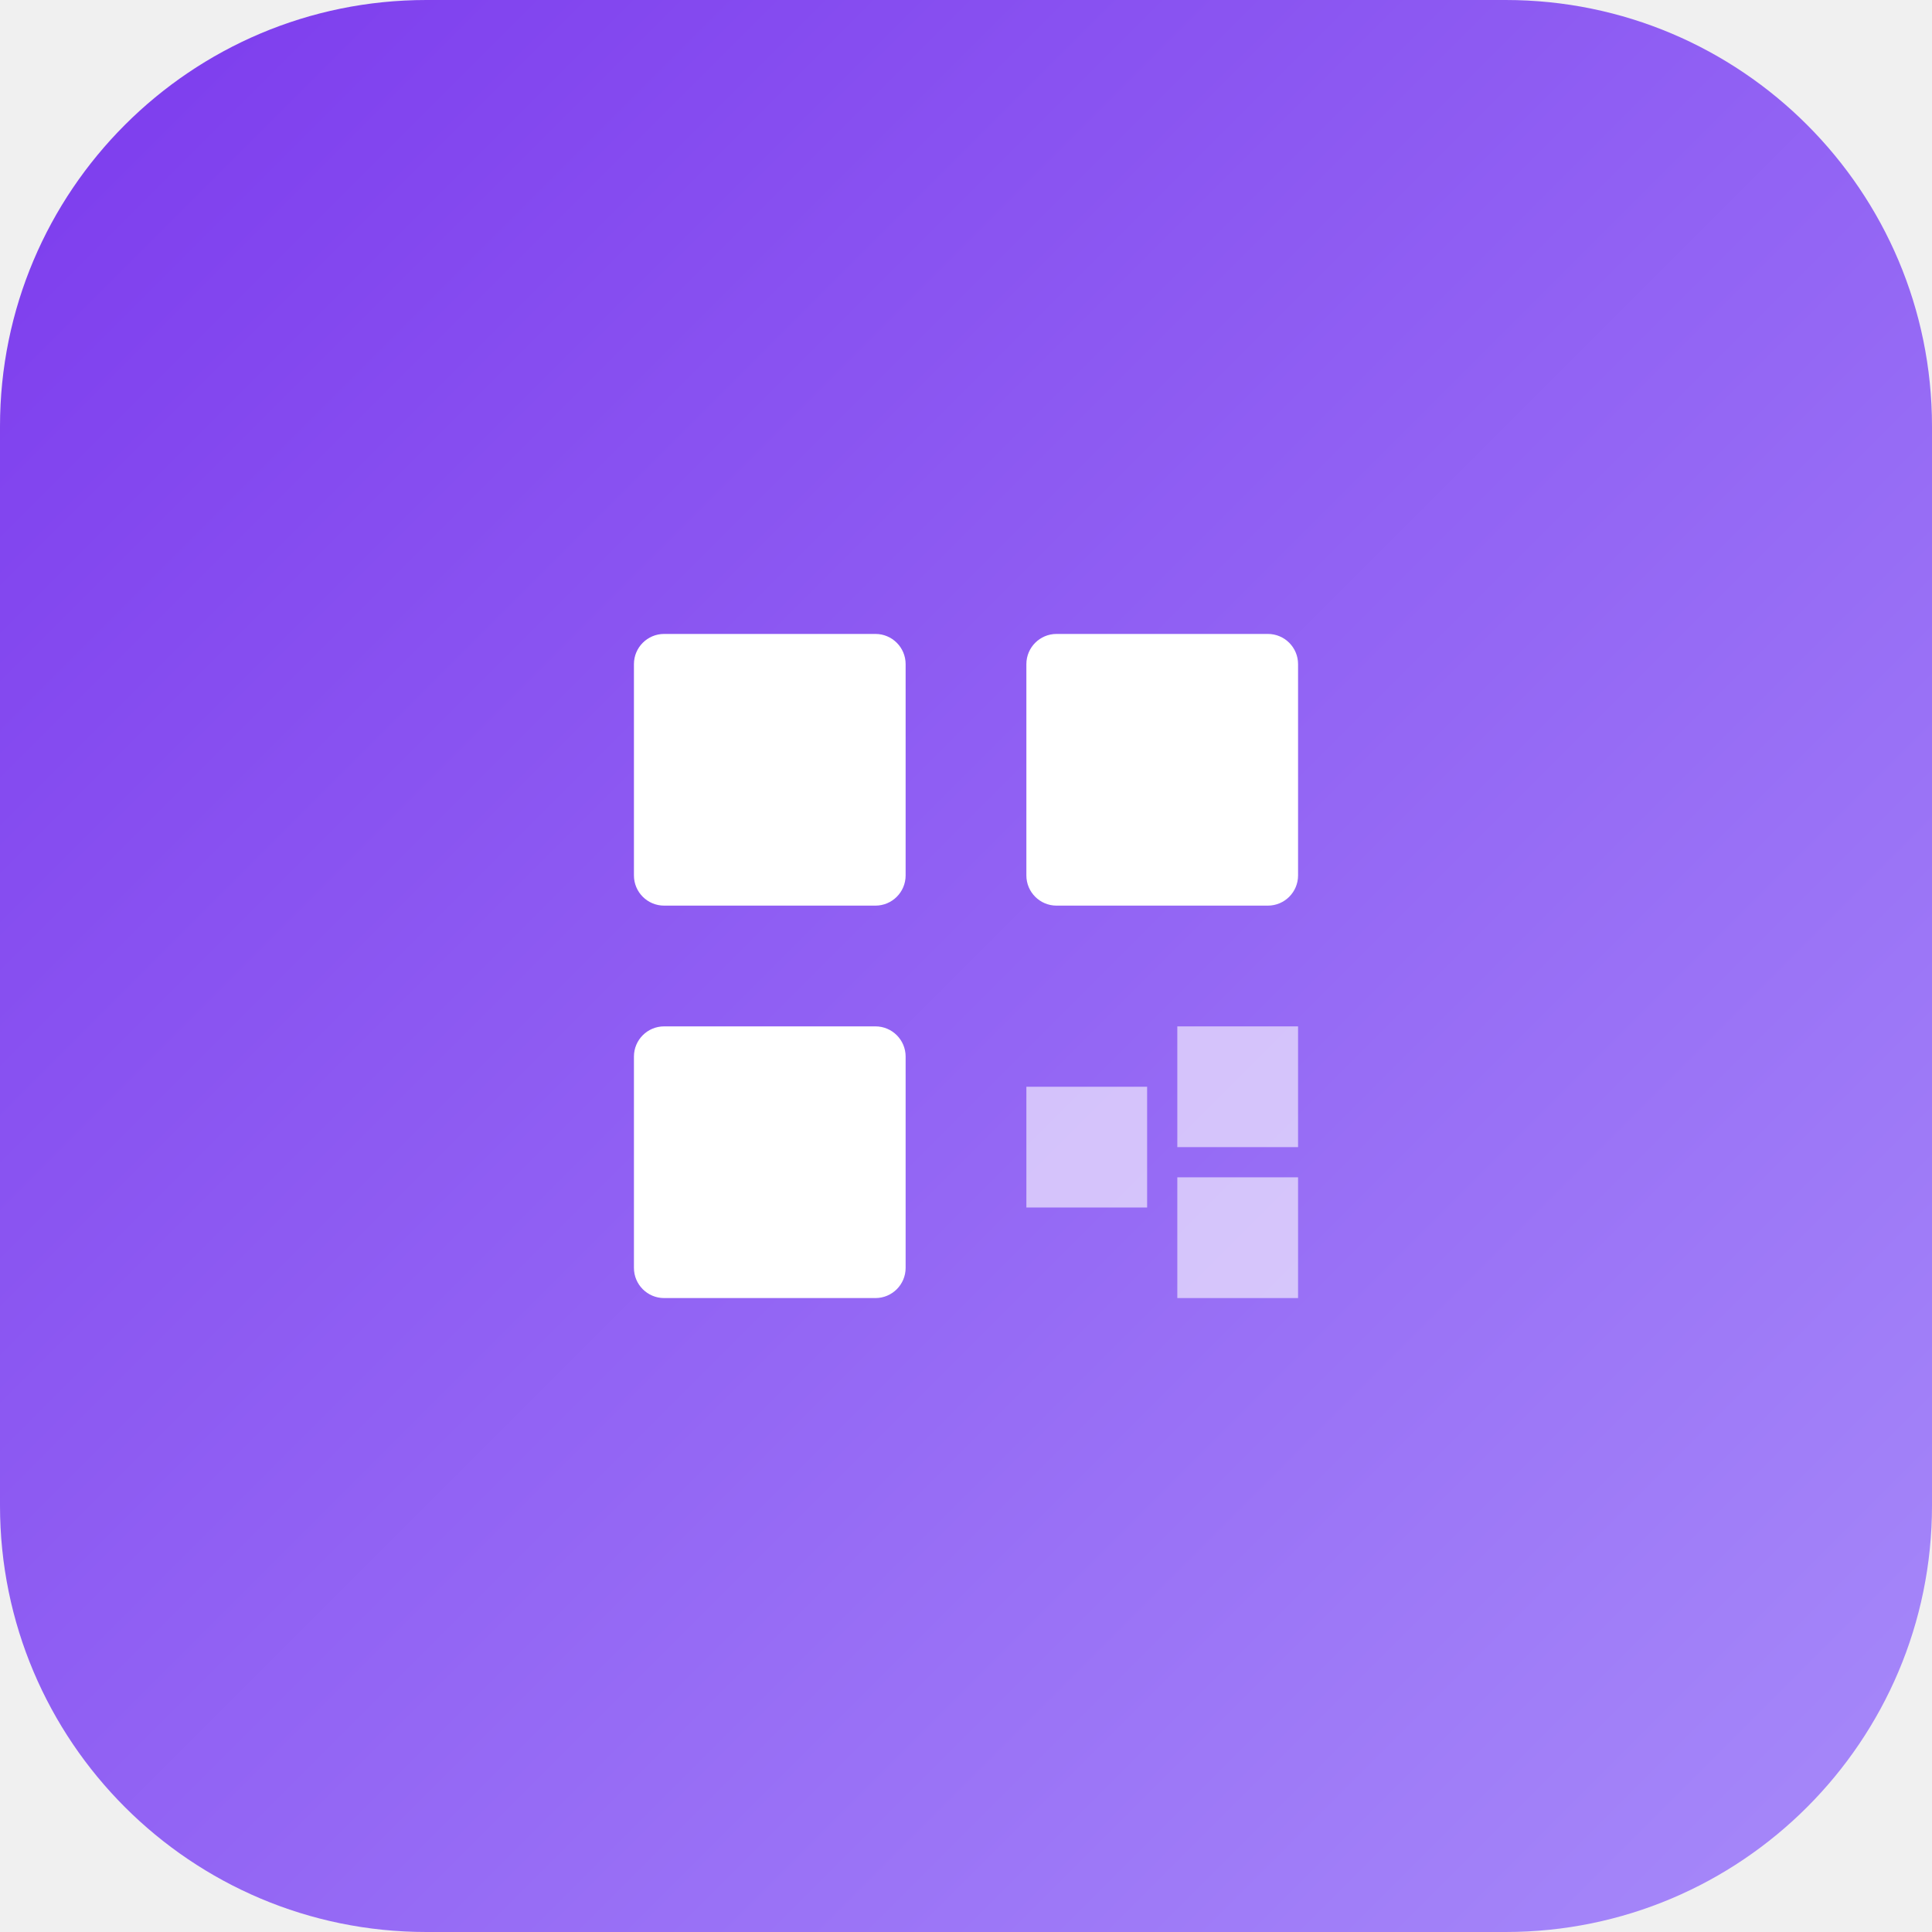
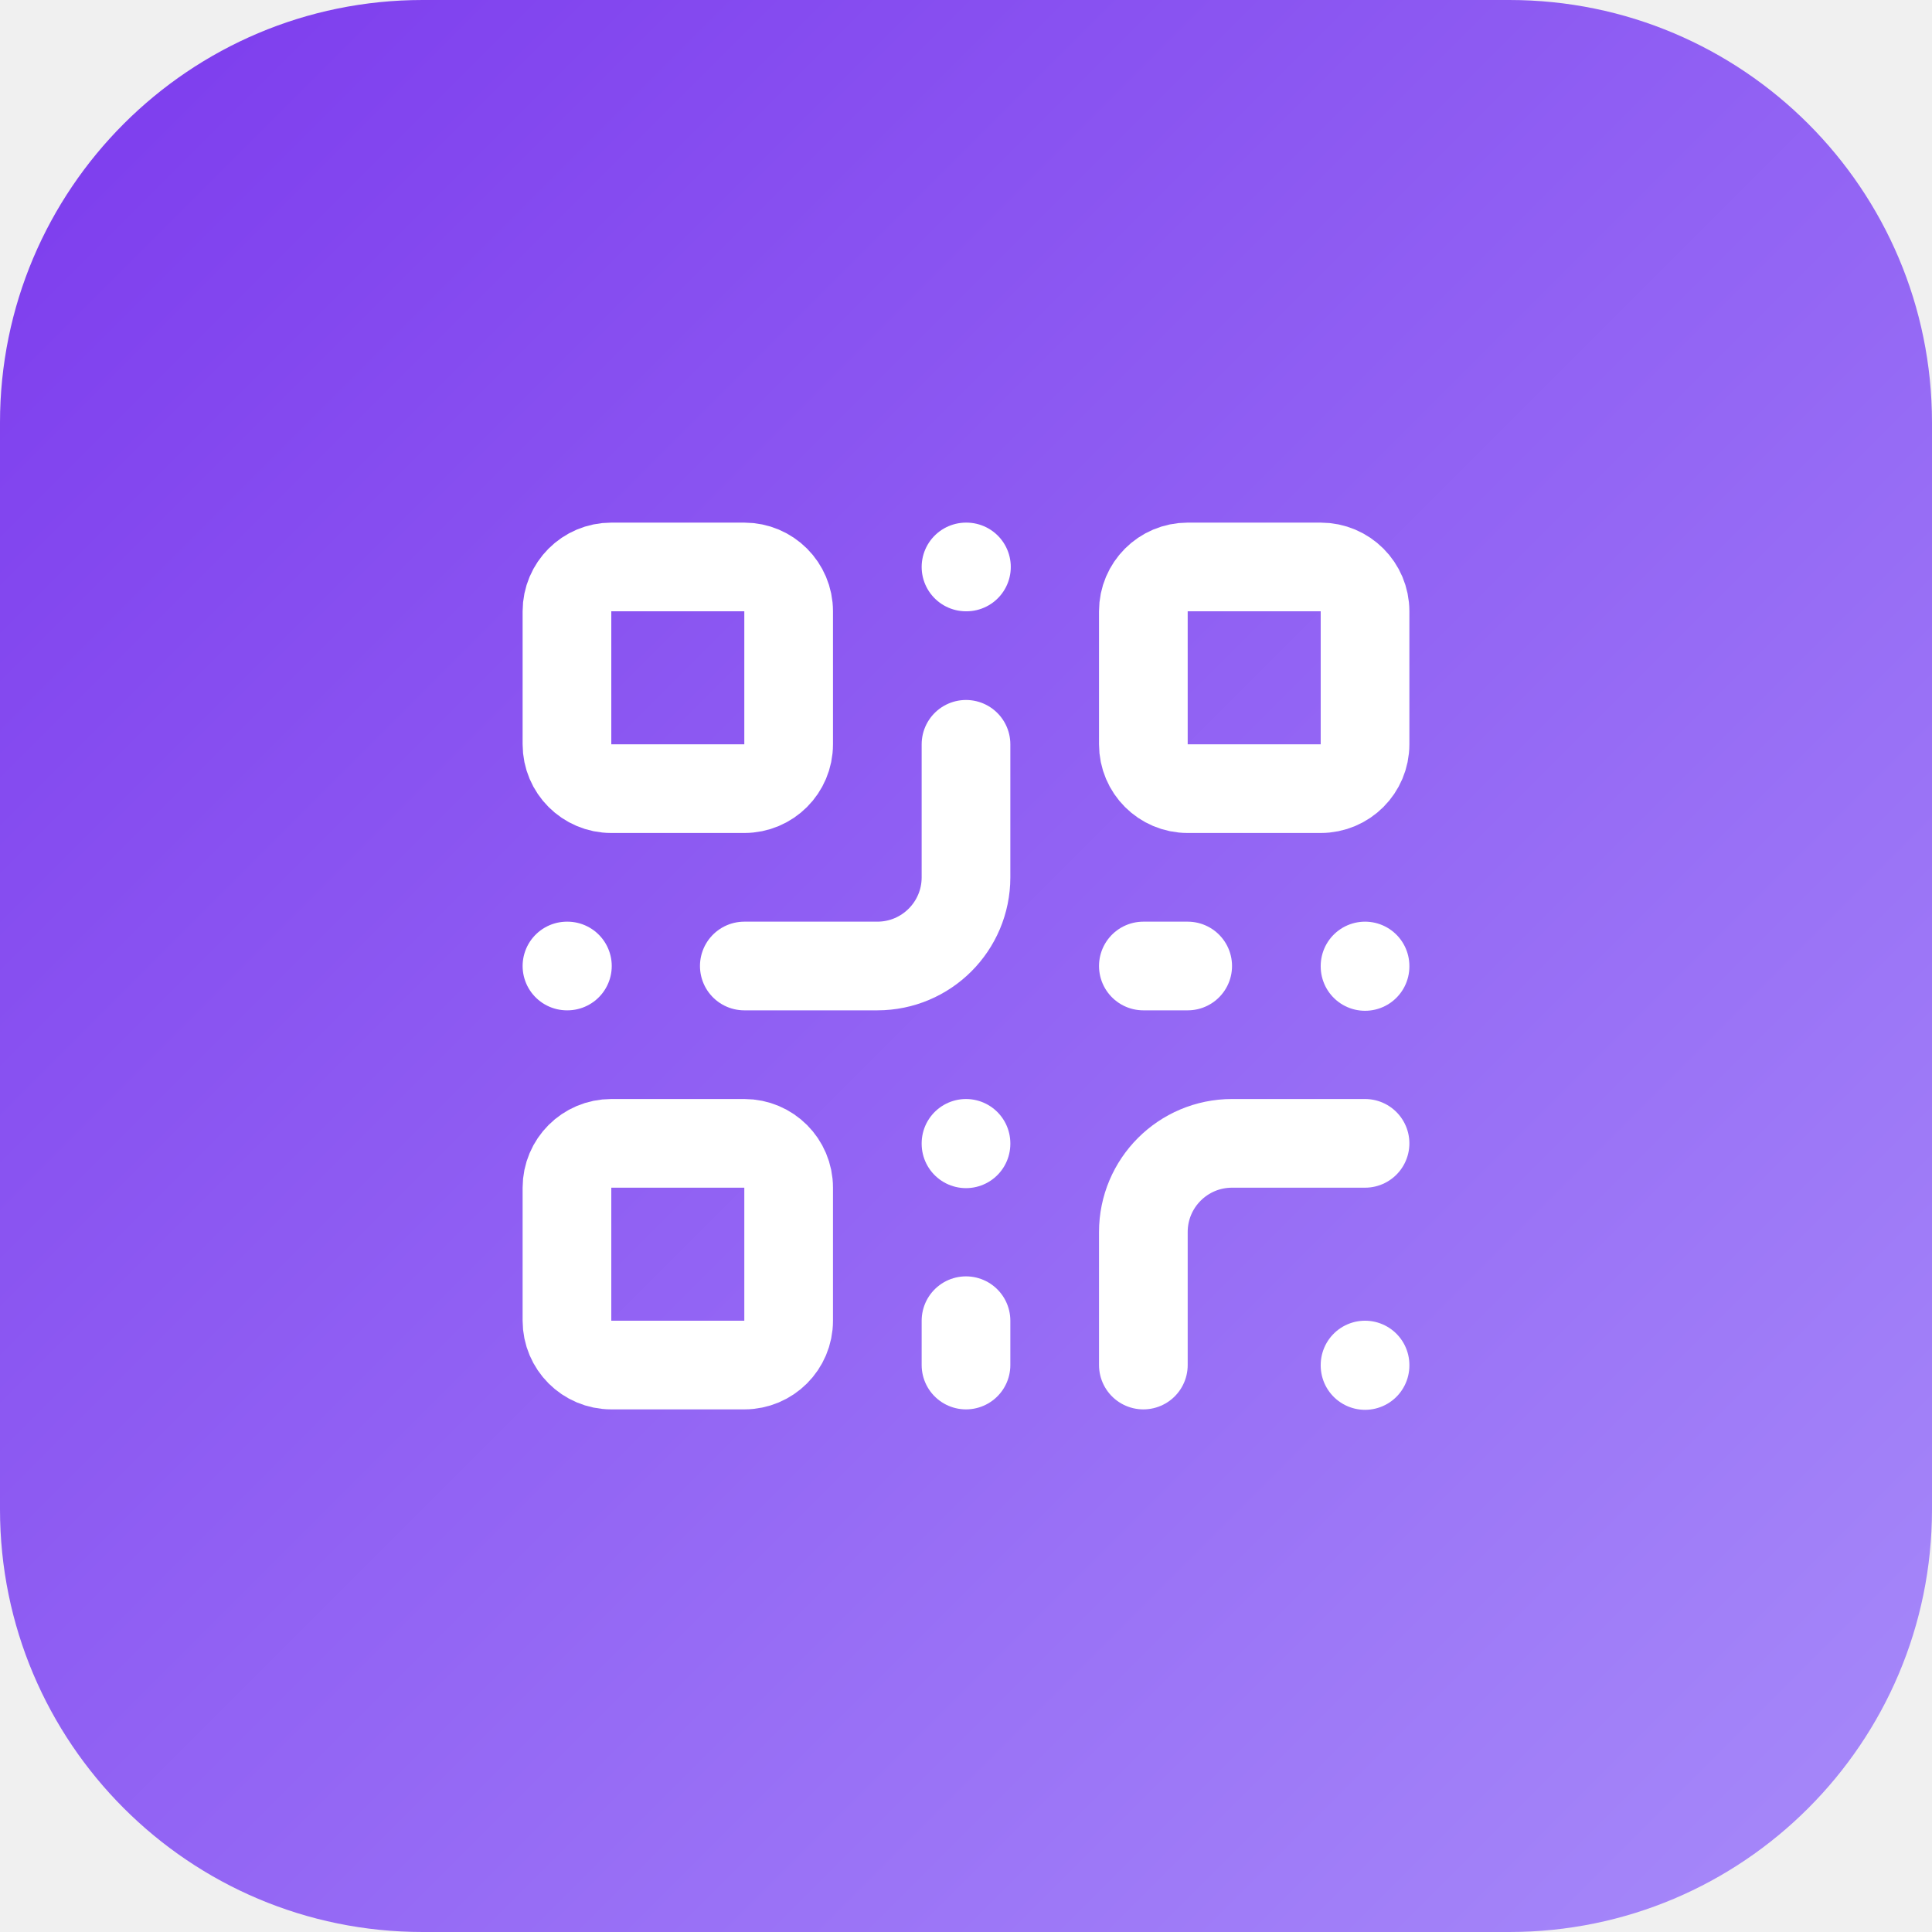
<svg xmlns="http://www.w3.org/2000/svg" viewBox="0 0 512 512" width="512" height="512">
  <defs>
    <linearGradient id="bg" x1="0" y1="0" x2="1" y2="1">
      <stop offset="0%" stop-color="#7c3aed" />
      <stop offset="100%" stop-color="#a78bfa" />
    </linearGradient>
  </defs>
-   <rect width="512" height="512" rx="113" fill="url(#bg)" />
-   <rect x="168" y="168" width="72" height="72" rx="8" fill="white" />
-   <rect x="272" y="168" width="72" height="72" rx="8" fill="white" />
-   <rect x="168" y="272" width="72" height="72" rx="8" fill="white" />
-   <rect x="184" y="184" width="40" height="40" rx="4" fill="white" opacity="0.3" />
-   <rect x="288" y="184" width="40" height="40" rx="4" fill="white" opacity="0.3" />
-   <rect x="184" y="288" width="40" height="40" rx="4" fill="white" opacity="0.3" />
-   <rect x="272" y="288" width="32" height="32" fill="white" opacity="0.6" />
-   <rect x="312" y="272" width="32" height="32" fill="white" opacity="0.6" />
-   <rect x="312" y="312" width="32" height="32" fill="white" opacity="0.6" />
+   <rect width="512" height="512" rx="112" fill="url(#bg)" />
+   <g transform="translate(115,115) scale(11.75)" fill="none" stroke="white" stroke-width="2" stroke-linecap="round" stroke-linejoin="round">
+     <rect width="5" height="5" x="3" y="3" rx="1" />
+     <rect width="5" height="5" x="16" y="3" rx="1" />
+     <rect width="5" height="5" x="3" y="16" rx="1" />
+     <path d="M21 16h-3a2 2 0 0 0-2 2v3" />
+     <path d="M21 21v.01" />
+     <path d="M12 7v3a2 2 0 0 1-2 2H7" />
+     <path d="M3 12h.01" />
+     <path d="M12 3h.01" />
+     <path d="M12 16v.01" />
+     <path d="M16 12h1" />
+     <path d="M21 12v.01" />
+     <path d="M12 21v-1" />
+   </g>
</svg>
